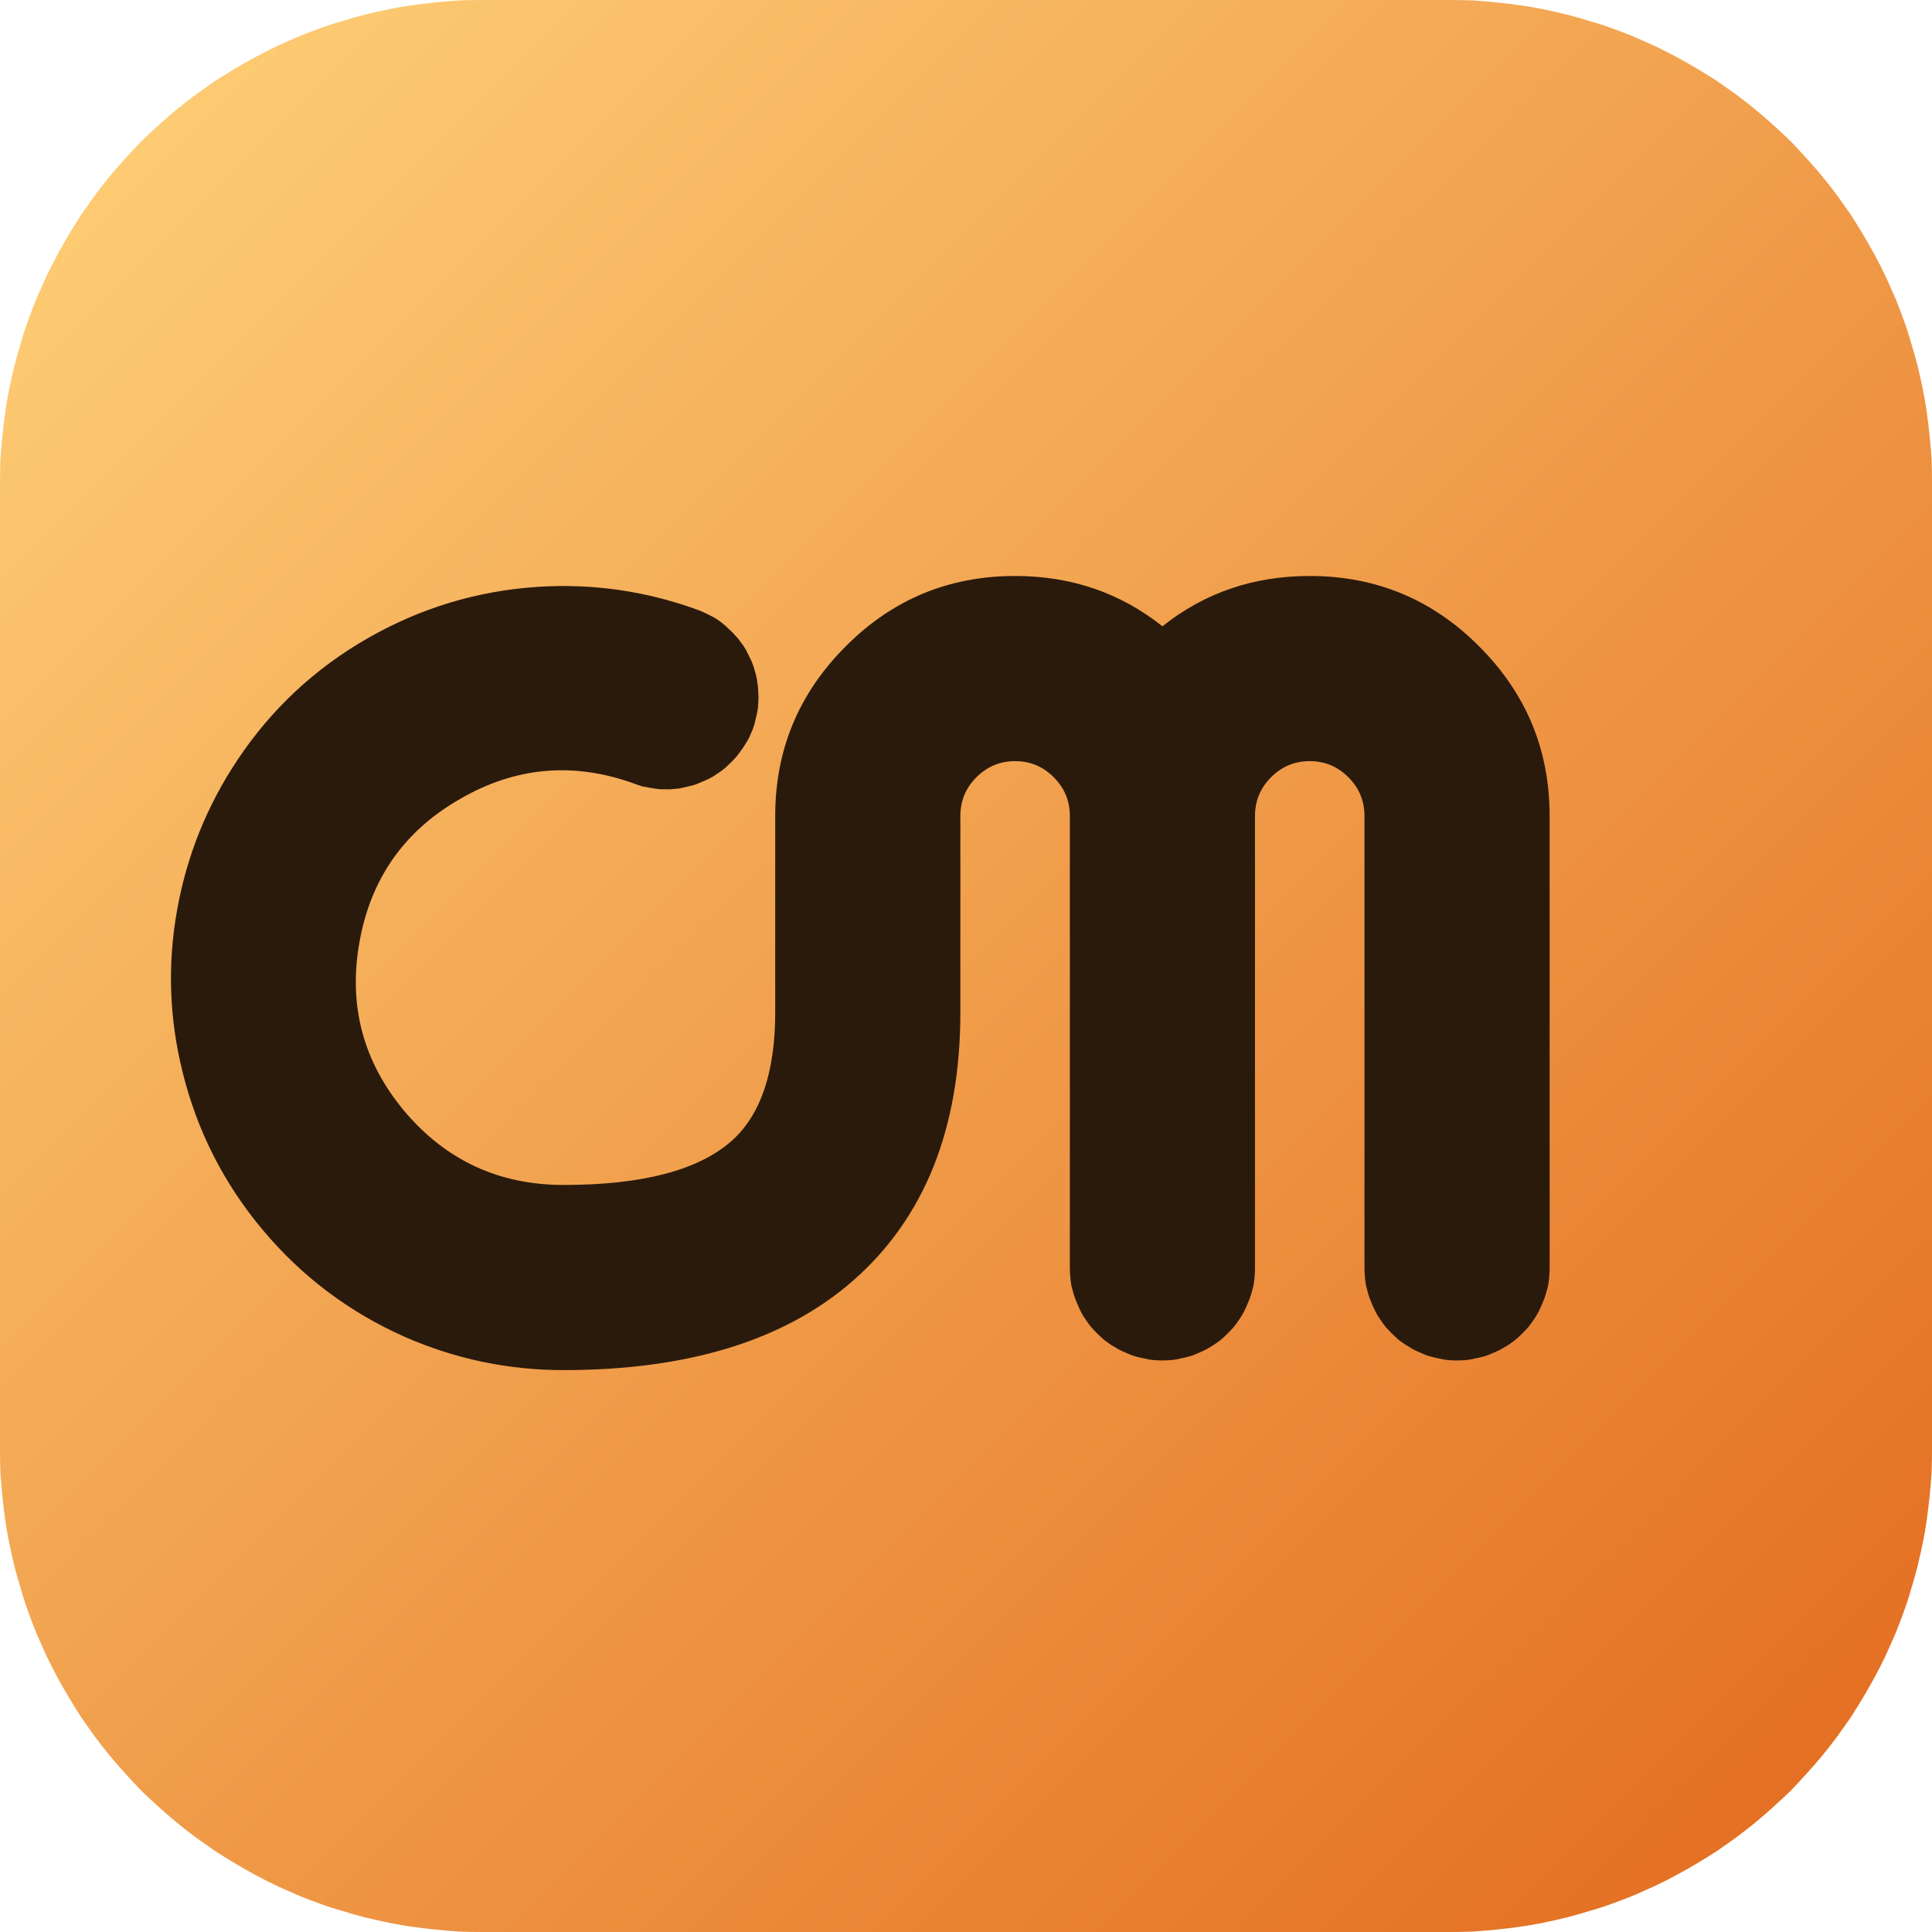
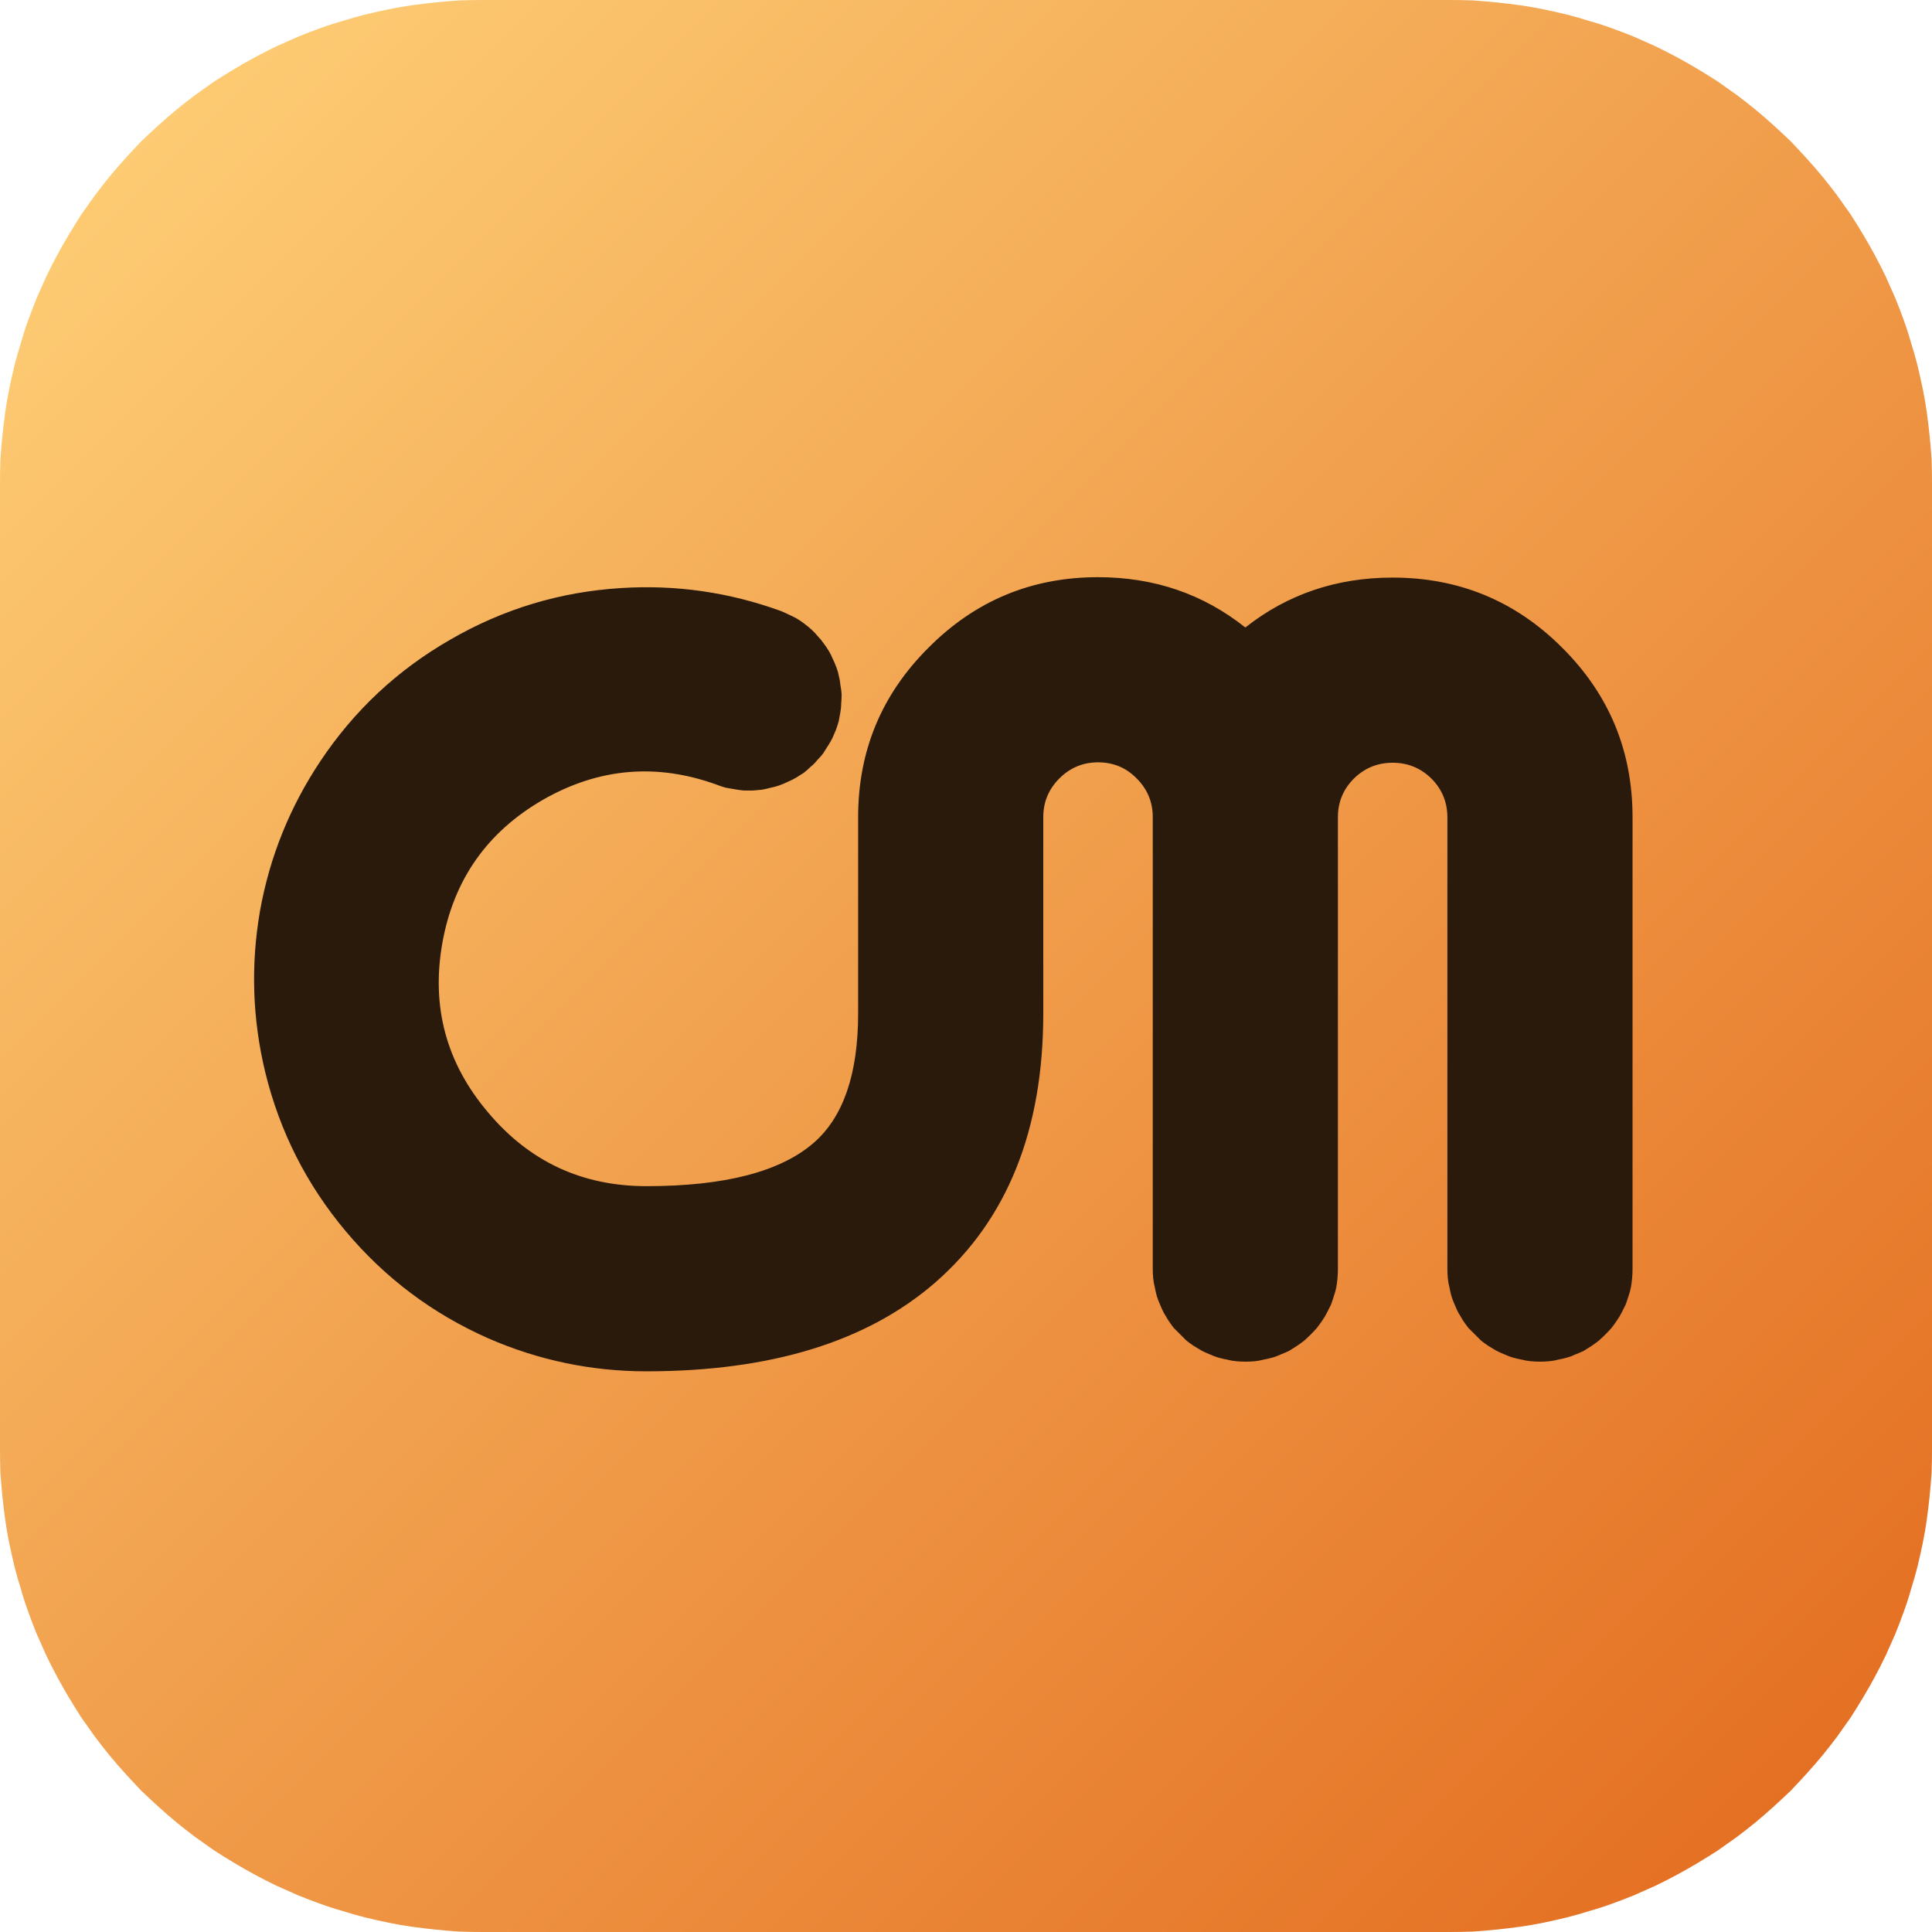
<svg xmlns="http://www.w3.org/2000/svg" viewBox="0 0 48 48" role="img" aria-label="cmprovision">
  <defs>
    <linearGradient id="cmp-tile" x1="0" y1="0" x2="1" y2="1">
      <stop offset="0" stop-color="#ffd37a" />
      <stop offset="1" stop-color="#e2681c" />
    </linearGradient>
  </defs>
  <path fill-rule="nonzero" d="M0 36L0 12Q0 11.71 0.01 11.41Q0.03 11.12 0.06 10.82Q0.09 10.53 0.13 10.24Q0.17 9.95 0.23 9.66Q0.29 9.37 0.36 9.08Q0.43 8.8 0.52 8.52Q0.6 8.23 0.7 7.96Q0.8 7.68 0.91 7.41Q1.03 7.14 1.15 6.87Q1.28 6.6 1.42 6.34Q1.56 6.08 1.71 5.83Q1.86 5.58 2.02 5.33Q2.19 5.09 2.36 4.85Q2.54 4.61 2.72 4.39Q2.91 4.16 3.11 3.94Q3.31 3.72 3.51 3.51Q3.72 3.31 3.94 3.11Q4.16 2.91 4.39 2.72Q4.61 2.54 4.85 2.36Q5.09 2.19 5.33 2.02Q5.58 1.86 5.83 1.71Q6.08 1.56 6.34 1.42Q6.6 1.28 6.87 1.15Q7.14 1.03 7.41 0.91Q7.68 0.8 7.96 0.7Q8.23 0.6 8.52 0.52Q8.8 0.43 9.08 0.36Q9.37 0.29 9.66 0.23Q9.95 0.17 10.24 0.13Q10.53 0.09 10.82 0.06Q11.12 0.03 11.41 0.01Q11.71 0 12 0L36 0Q36.29 0 36.59 0.01Q36.88 0.03 37.18 0.06Q37.47 0.09 37.76 0.13Q38.05 0.17 38.34 0.23Q38.63 0.29 38.92 0.36Q39.2 0.43 39.48 0.52Q39.77 0.6 40.04 0.7Q40.32 0.8 40.59 0.91Q40.86 1.03 41.13 1.15Q41.4 1.28 41.66 1.42Q41.92 1.56 42.17 1.71Q42.42 1.86 42.67 2.02Q42.91 2.19 43.15 2.36Q43.39 2.54 43.61 2.72Q43.84 2.91 44.06 3.11Q44.28 3.31 44.49 3.51Q44.69 3.72 44.89 3.94Q45.09 4.16 45.28 4.39Q45.46 4.61 45.64 4.85Q45.81 5.09 45.98 5.33Q46.14 5.58 46.29 5.83Q46.44 6.08 46.58 6.34Q46.72 6.6 46.85 6.87Q46.97 7.14 47.09 7.41Q47.2 7.68 47.3 7.96Q47.4 8.23 47.48 8.52Q47.57 8.8 47.64 9.08Q47.71 9.37 47.77 9.66Q47.83 9.95 47.87 10.24Q47.91 10.53 47.94 10.82Q47.97 11.12 47.99 11.41Q48 11.71 48 12L48 36Q48 36.29 47.99 36.59Q47.97 36.88 47.94 37.18Q47.91 37.47 47.87 37.76Q47.83 38.05 47.77 38.34Q47.71 38.63 47.64 38.92Q47.57 39.2 47.48 39.48Q47.4 39.77 47.3 40.04Q47.2 40.32 47.09 40.59Q46.97 40.86 46.85 41.13Q46.72 41.4 46.58 41.66Q46.44 41.92 46.29 42.17Q46.14 42.42 45.98 42.67Q45.81 42.91 45.64 43.15Q45.46 43.39 45.28 43.61Q45.09 43.84 44.89 44.06Q44.69 44.28 44.49 44.49Q44.28 44.69 44.06 44.89Q43.84 45.09 43.61 45.28Q43.39 45.46 43.15 45.64Q42.91 45.81 42.67 45.98Q42.42 46.14 42.17 46.29Q41.92 46.44 41.66 46.58Q41.4 46.72 41.13 46.85Q40.86 46.97 40.59 47.09Q40.32 47.2 40.04 47.3Q39.77 47.4 39.48 47.48Q39.2 47.57 38.92 47.64Q38.63 47.71 38.34 47.77Q38.05 47.83 37.76 47.87Q37.47 47.91 37.18 47.94Q36.88 47.97 36.59 47.99Q36.29 48 36 48L12 48Q11.71 48 11.41 47.99Q11.12 47.97 10.82 47.94Q10.53 47.91 10.24 47.87Q9.95 47.83 9.66 47.77Q9.37 47.71 9.08 47.64Q8.8 47.57 8.52 47.48Q8.23 47.4 7.96 47.3Q7.68 47.2 7.41 47.09Q7.14 46.97 6.87 46.85Q6.6 46.72 6.34 46.58Q6.08 46.44 5.83 46.29Q5.58 46.14 5.33 45.98Q5.09 45.81 4.85 45.64Q4.61 45.46 4.39 45.28Q4.16 45.09 3.94 44.89Q3.72 44.69 3.51 44.49Q3.31 44.28 3.11 44.06Q2.91 43.84 2.72 43.61Q2.54 43.39 2.36 43.15Q2.19 42.91 2.02 42.67Q1.86 42.42 1.71 42.17Q1.56 41.92 1.42 41.66Q1.28 41.4 1.15 41.13Q1.03 40.86 0.91 40.59Q0.8 40.32 0.7 40.04Q0.6 39.77 0.52 39.48Q0.43 39.2 0.36 38.92Q0.29 38.63 0.23 38.34Q0.17 38.05 0.13 37.76Q0.09 37.47 0.06 37.18Q0.03 36.88 0.01 36.59Q0 36.29 0 36Z" fill="url(#cmp-tile)" />
-   <path fill-rule="evenodd" d="M11.43 19.85Q13.5 18.65 15.76 19.47Q15.86 19.51 15.97 19.54Q16.08 19.56 16.19 19.58Q16.31 19.6 16.42 19.61Q16.53 19.61 16.64 19.61Q16.76 19.6 16.87 19.59Q16.98 19.57 17.09 19.54Q17.2 19.52 17.31 19.48Q17.41 19.44 17.52 19.39Q17.62 19.35 17.72 19.29Q17.81 19.23 17.9 19.17Q18 19.1 18.08 19.02Q18.16 18.95 18.24 18.86Q18.32 18.78 18.38 18.69Q18.45 18.6 18.51 18.5Q18.57 18.41 18.62 18.31Q18.67 18.2 18.71 18.1Q18.75 17.99 18.77 17.88Q18.8 17.77 18.82 17.66Q18.84 17.55 18.84 17.44Q18.85 17.32 18.84 17.21Q18.84 17.1 18.82 16.99Q18.81 16.87 18.78 16.76Q18.75 16.66 18.72 16.55Q18.68 16.44 18.63 16.34Q18.58 16.24 18.53 16.14Q18.47 16.04 18.4 15.95Q18.34 15.86 18.26 15.78Q18.18 15.69 18.1 15.62Q18.02 15.54 17.93 15.47Q17.84 15.4 17.74 15.34Q17.64 15.29 17.54 15.24Q17.44 15.19 17.33 15.15Q15.41 14.45 13.36 14.58Q11.1 14.73 9.13 15.86Q7.16 16.99 5.9 18.88Q4.76 20.59 4.4 22.61Q4.04 24.62 4.53 26.61Q5.07 28.82 6.53 30.56Q7.99 32.3 10.07 33.22Q11.95 34.04 14 34.04Q18.64 34.04 21.18 31.83Q23.86 29.49 23.86 25.15L23.86 20.27Q23.86 19.71 24.26 19.31Q24.66 18.91 25.22 18.91Q25.78 18.91 26.18 19.31Q26.58 19.71 26.58 20.27L26.58 31.5Q26.58 31.61 26.59 31.72Q26.6 31.84 26.62 31.95Q26.65 32.06 26.68 32.17Q26.71 32.27 26.76 32.38Q26.8 32.48 26.85 32.58Q26.9 32.68 26.97 32.78Q27.03 32.87 27.1 32.96Q27.17 33.04 27.25 33.12Q27.33 33.2 27.42 33.28Q27.51 33.35 27.6 33.41Q27.7 33.47 27.8 33.53Q27.9 33.58 28 33.62Q28.1 33.67 28.21 33.7Q28.32 33.73 28.43 33.75Q28.54 33.78 28.65 33.79Q28.77 33.8 28.88 33.8Q28.99 33.8 29.11 33.79Q29.22 33.78 29.33 33.75Q29.44 33.73 29.55 33.7Q29.66 33.67 29.76 33.62Q29.86 33.58 29.96 33.53Q30.06 33.47 30.16 33.41Q30.25 33.35 30.34 33.28Q30.43 33.2 30.51 33.12Q30.59 33.04 30.66 32.96Q30.73 32.87 30.79 32.78Q30.86 32.68 30.91 32.58Q30.96 32.48 31 32.38Q31.05 32.27 31.08 32.17Q31.11 32.06 31.14 31.95Q31.16 31.84 31.17 31.72Q31.18 31.61 31.18 31.5L31.18 20.27Q31.18 19.71 31.58 19.31Q31.98 18.91 32.54 18.91Q33.1 18.91 33.5 19.31Q33.9 19.71 33.9 20.27L33.9 31.5Q33.9 31.61 33.91 31.72Q33.92 31.84 33.94 31.95Q33.97 32.06 34 32.17Q34.03 32.27 34.08 32.38Q34.12 32.48 34.17 32.58Q34.22 32.68 34.29 32.78Q34.35 32.87 34.42 32.96Q34.49 33.04 34.57 33.12Q34.65 33.2 34.74 33.28Q34.83 33.35 34.92 33.41Q35.02 33.47 35.12 33.53Q35.22 33.58 35.32 33.62Q35.42 33.67 35.53 33.7Q35.64 33.73 35.75 33.75Q35.86 33.78 35.97 33.79Q36.09 33.8 36.2 33.8Q36.31 33.8 36.43 33.79Q36.54 33.78 36.65 33.75Q36.76 33.73 36.87 33.7Q36.98 33.67 37.08 33.62Q37.18 33.58 37.28 33.53Q37.38 33.47 37.48 33.41Q37.57 33.35 37.66 33.28Q37.75 33.2 37.83 33.12Q37.91 33.04 37.98 32.96Q38.05 32.87 38.11 32.78Q38.18 32.68 38.23 32.58Q38.28 32.48 38.32 32.38Q38.37 32.27 38.4 32.17Q38.43 32.06 38.46 31.95Q38.48 31.84 38.49 31.72Q38.5 31.61 38.5 31.5L38.5 20.27Q38.5 17.81 36.75 16.06Q35.01 14.31 32.54 14.31Q30.45 14.31 28.88 15.56Q27.31 14.31 25.22 14.31Q22.75 14.31 21.01 16.06Q19.26 17.81 19.26 20.27L19.26 25.15Q19.26 27.4 18.16 28.36Q16.92 29.44 14 29.44Q11.6 29.44 10.05 27.61Q8.51 25.77 8.93 23.41Q9.35 21.04 11.43 19.85Z" fill="#2a1a0c" />
+   <path fill-rule="evenodd" d="M13.49 19.87Q15.57 18.68 17.82 19.5Q17.92 19.54 18.03 19.57Q18.14 19.59 18.26 19.61Q18.37 19.63 18.48 19.64Q18.59 19.64 18.71 19.64Q18.82 19.63 18.93 19.62Q19.04 19.6 19.15 19.57Q19.26 19.55 19.37 19.51Q19.48 19.47 19.58 19.42Q19.68 19.38 19.78 19.32Q19.87 19.26 19.97 19.2Q20.06 19.13 20.14 19.05Q20.23 18.98 20.3 18.89Q20.38 18.81 20.45 18.72Q20.51 18.63 20.57 18.53Q20.63 18.44 20.68 18.34Q20.73 18.23 20.77 18.13Q20.81 18.02 20.84 17.91Q20.86 17.8 20.88 17.69Q20.9 17.58 20.9 17.47Q20.91 17.35 20.91 17.24Q20.9 17.13 20.88 17.02Q20.87 16.9 20.84 16.79Q20.82 16.68 20.78 16.58Q20.74 16.47 20.69 16.37Q20.65 16.27 20.59 16.17Q20.53 16.07 20.46 15.98Q20.4 15.89 20.32 15.81Q20.25 15.72 20.16 15.64Q20.08 15.57 19.99 15.5Q19.9 15.43 19.8 15.37Q19.71 15.32 19.6 15.27Q19.5 15.22 19.4 15.18Q17.47 14.48 15.43 14.61Q13.16 14.75 11.19 15.89Q9.22 17.02 7.96 18.91Q6.82 20.62 6.46 22.63Q6.11 24.65 6.59 26.64Q7.13 28.85 8.59 30.59Q10.05 32.33 12.13 33.25Q14.01 34.07 16.06 34.07Q20.7 34.07 23.24 31.86Q25.92 29.52 25.92 25.18L25.92 20.3Q25.92 19.74 26.32 19.34Q26.72 18.94 27.28 18.94Q27.85 18.94 28.24 19.34Q28.64 19.74 28.64 20.3L28.64 20.3L28.64 31.53Q28.64 31.64 28.65 31.75Q28.66 31.87 28.69 31.98Q28.71 32.09 28.74 32.2Q28.77 32.3 28.82 32.41Q28.86 32.51 28.91 32.61Q28.97 32.71 29.03 32.81Q29.09 32.9 29.16 32.99Q29.24 33.07 29.32 33.15Q29.4 33.23 29.48 33.31Q29.57 33.38 29.66 33.44Q29.76 33.5 29.86 33.56Q29.96 33.61 30.06 33.65Q30.17 33.7 30.27 33.73Q30.38 33.76 30.49 33.78Q30.6 33.81 30.72 33.82Q30.83 33.83 30.94 33.83Q31.05 33.83 31.17 33.82Q31.28 33.81 31.39 33.78Q31.5 33.76 31.61 33.73Q31.72 33.7 31.82 33.65Q31.93 33.61 32.03 33.56Q32.13 33.5 32.22 33.44Q32.31 33.38 32.4 33.31Q32.49 33.23 32.57 33.15Q32.65 33.07 32.72 32.99Q32.79 32.9 32.85 32.81Q32.92 32.71 32.97 32.61Q33.02 32.51 33.07 32.41Q33.11 32.3 33.14 32.2Q33.18 32.09 33.2 31.98Q33.22 31.87 33.23 31.75Q33.24 31.64 33.24 31.53L33.24 20.3Q33.24 19.74 33.64 19.34Q34.04 18.95 34.6 18.95Q35.16 18.95 35.56 19.34Q35.96 19.74 35.96 20.31L35.96 31.53Q35.96 31.64 35.97 31.75Q35.98 31.87 36.01 31.98Q36.03 32.09 36.06 32.2Q36.09 32.3 36.14 32.41Q36.18 32.51 36.23 32.61Q36.29 32.71 36.35 32.81Q36.41 32.9 36.48 32.99Q36.56 33.07 36.64 33.15Q36.72 33.23 36.8 33.31Q36.89 33.38 36.98 33.44Q37.08 33.5 37.18 33.56Q37.28 33.61 37.38 33.65Q37.49 33.7 37.59 33.73Q37.7 33.76 37.81 33.78Q37.92 33.81 38.04 33.82Q38.15 33.83 38.26 33.83Q38.37 33.83 38.49 33.82Q38.6 33.81 38.71 33.78Q38.82 33.76 38.93 33.73Q39.04 33.7 39.14 33.65Q39.25 33.61 39.35 33.56Q39.45 33.5 39.54 33.44Q39.63 33.38 39.72 33.31Q39.81 33.23 39.89 33.15Q39.97 33.07 40.04 32.99Q40.11 32.9 40.17 32.81Q40.24 32.71 40.29 32.61Q40.34 32.51 40.39 32.41Q40.43 32.3 40.46 32.2Q40.5 32.09 40.52 31.98Q40.54 31.87 40.55 31.75Q40.56 31.64 40.56 31.53L40.56 20.3Q40.56 17.83 38.81 16.09Q37.07 14.35 34.6 14.35Q32.51 14.35 30.94 15.59Q29.37 14.34 27.28 14.34Q24.81 14.34 23.07 16.09Q21.32 17.83 21.32 20.3L21.32 25.18Q21.32 27.43 20.22 28.39Q18.98 29.47 16.06 29.47Q13.66 29.47 12.12 27.63Q10.57 25.8 10.99 23.43Q11.41 21.07 13.49 19.87Z" fill="#2a1a0c" />
</svg>
